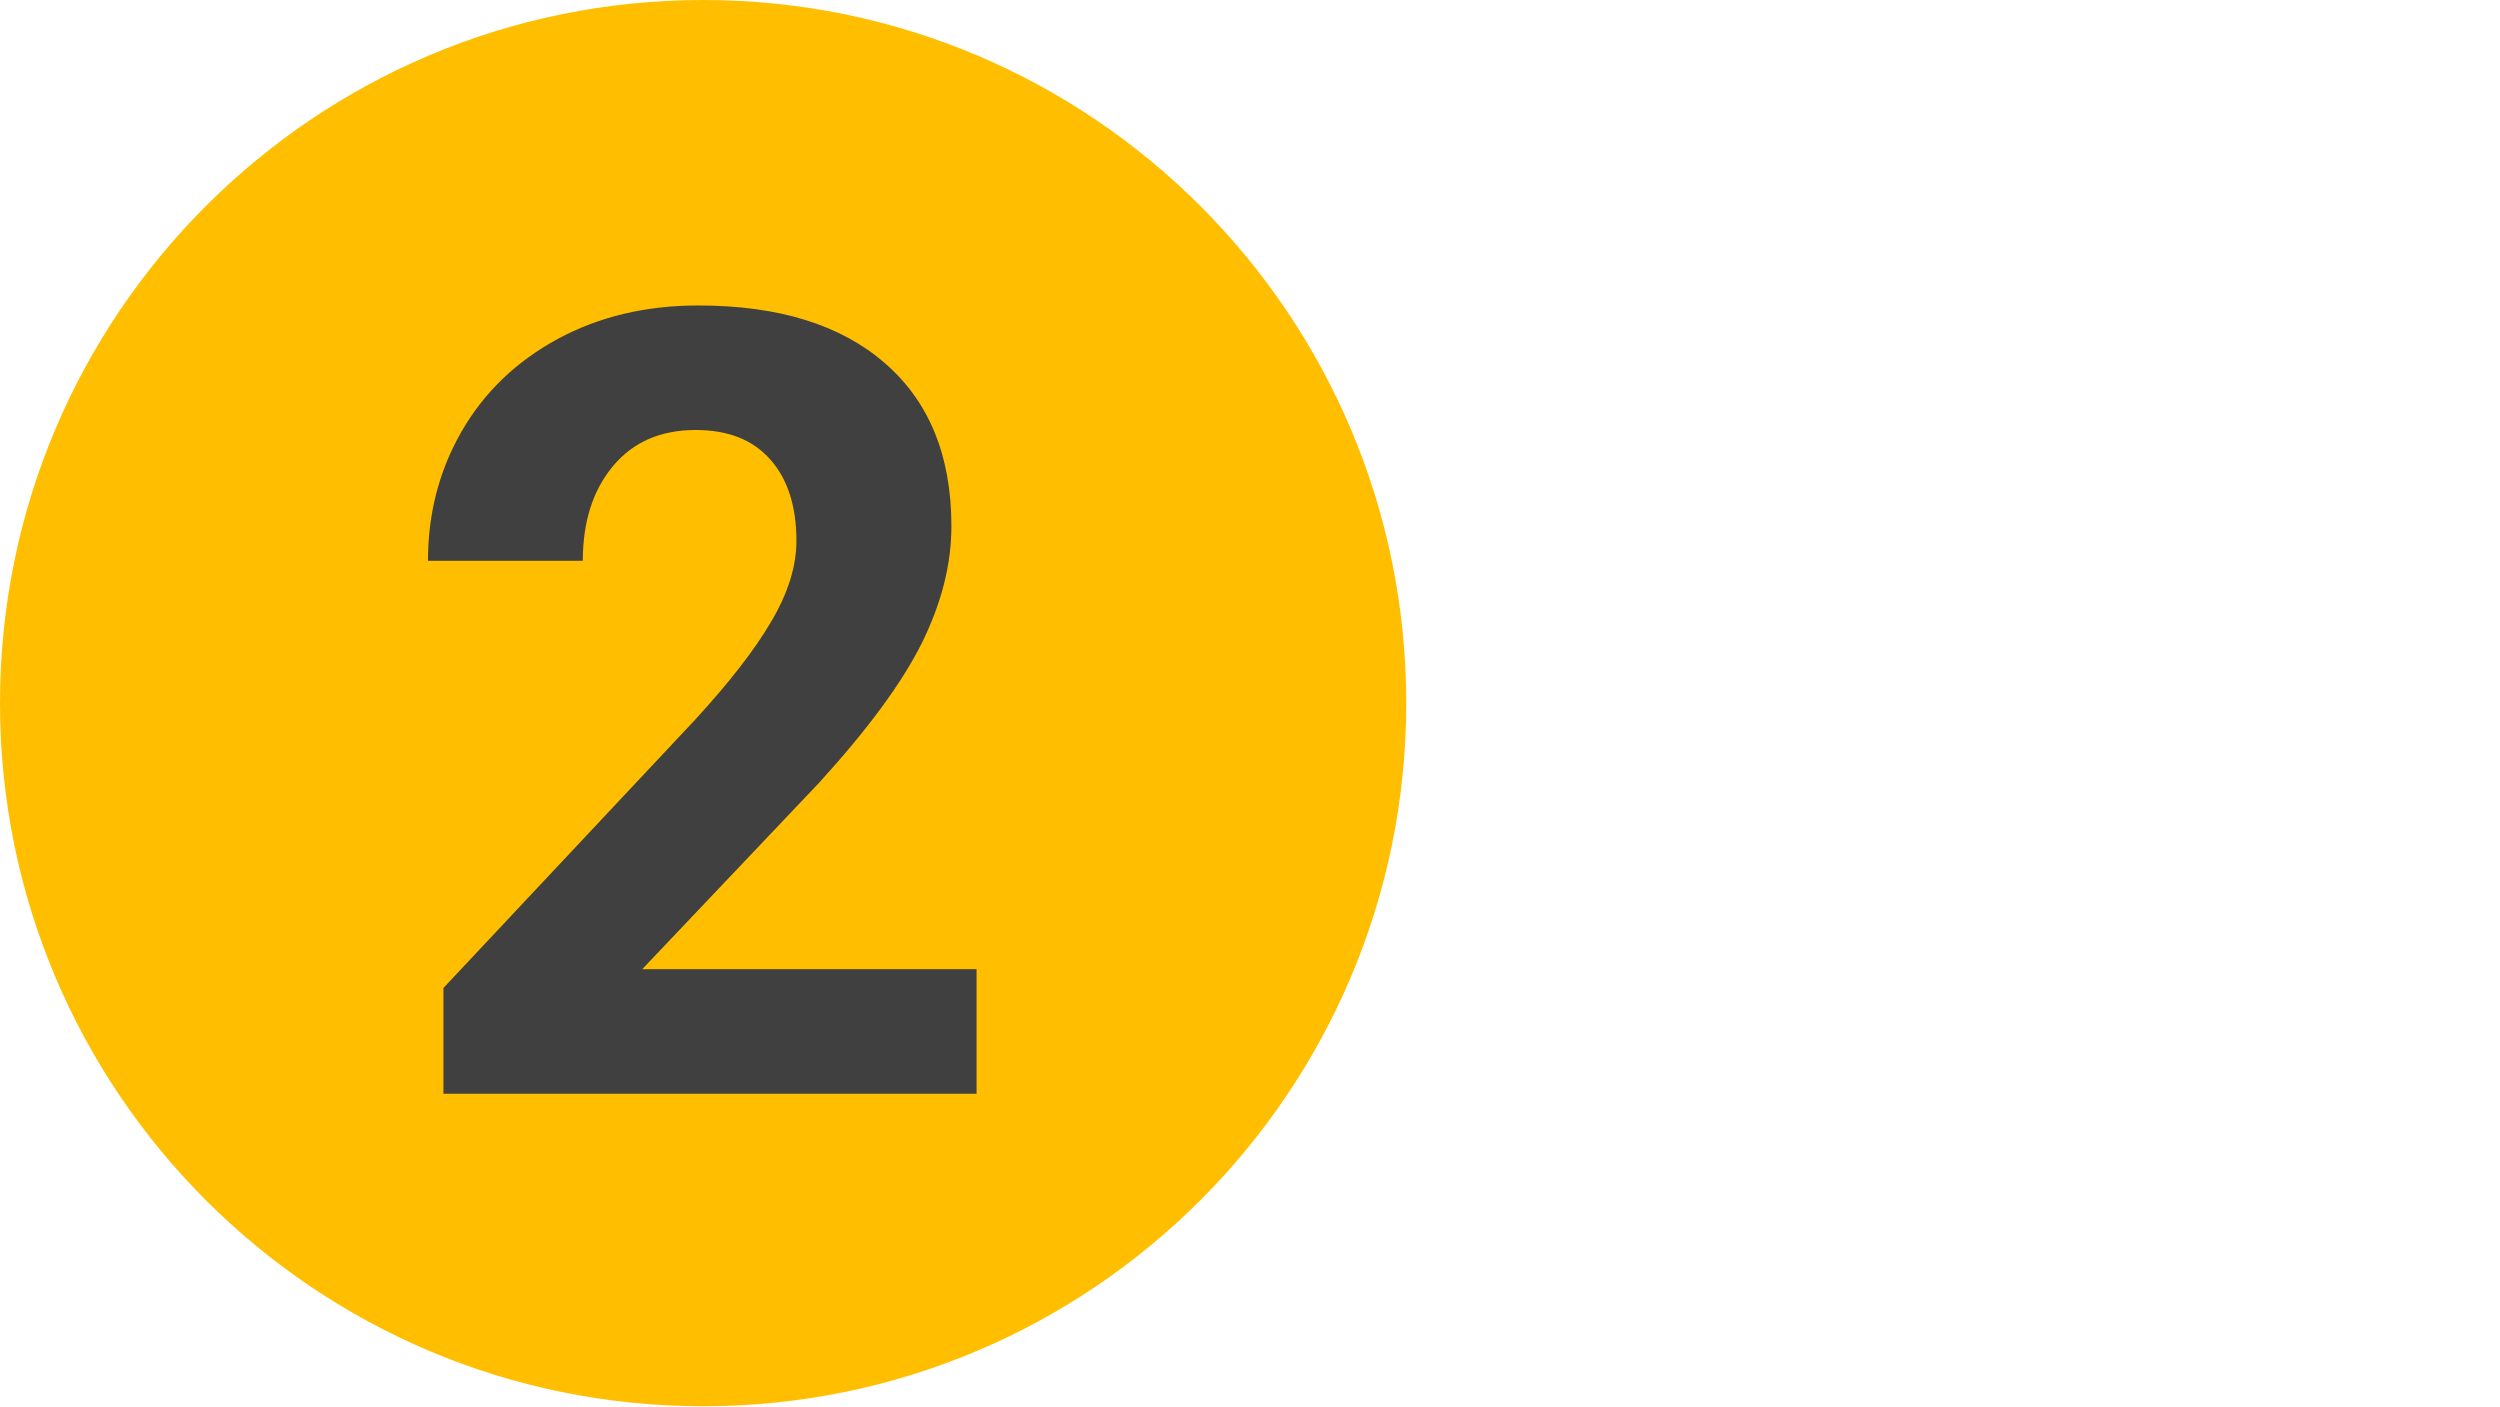
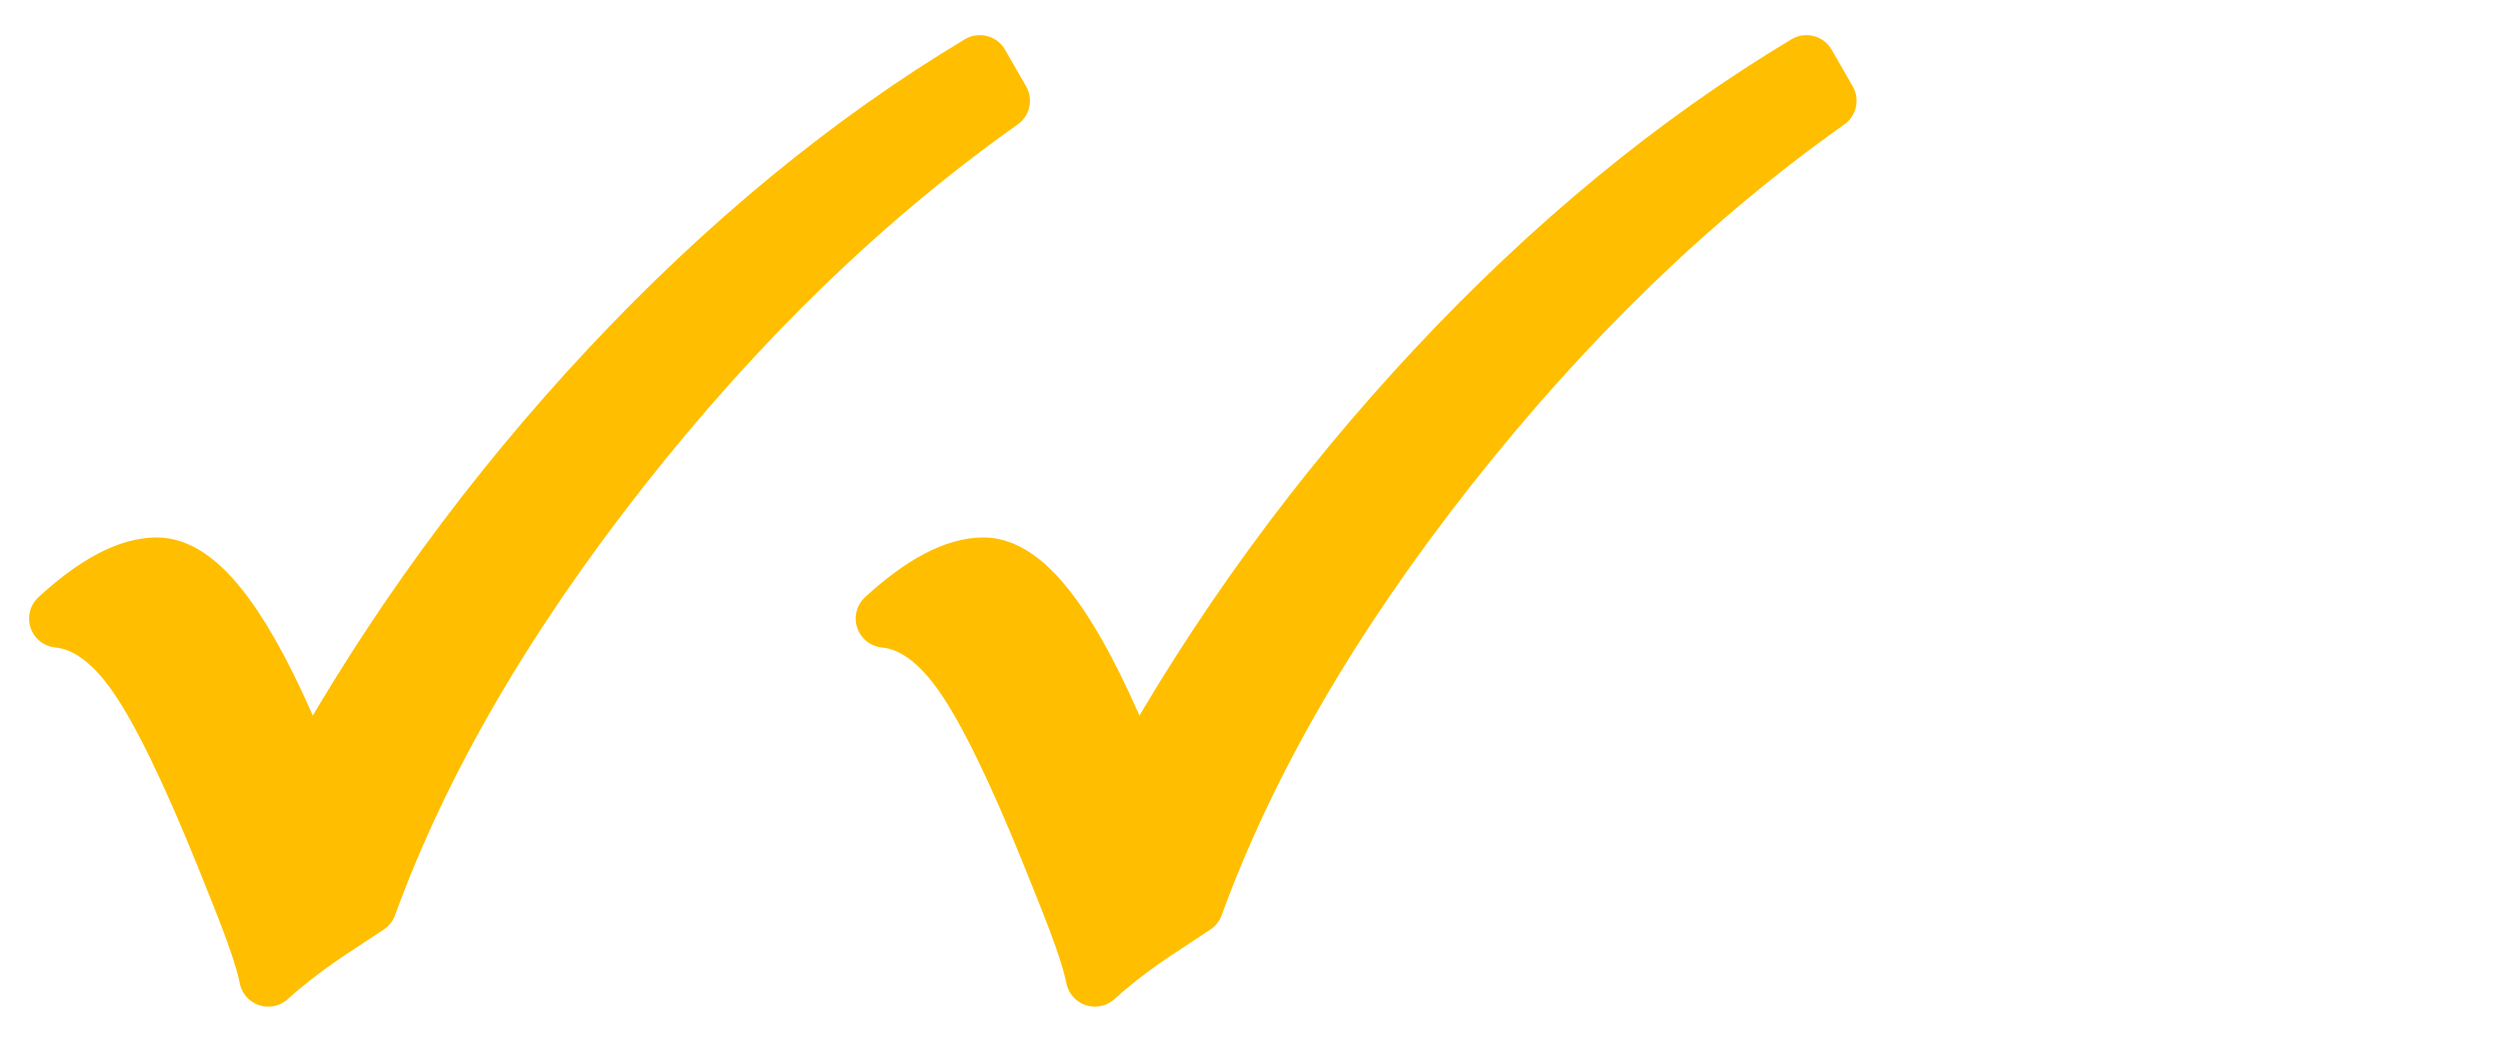
- <svg xmlns="http://www.w3.org/2000/svg" version="1.1" id="Layer_1" x="0px" y="0px" width="16px" height="9px" viewBox="0 0 16 9" enable-background="new 0 0 16 9" xml:space="preserve">
-   <g id="Symbols">
-     <g id="F1_x2F_P2">
-       <circle id="Oval-9-Copy" fill="#FFBF00" cx="4.5" cy="4.5" r="4.5" />
-       <g enable-background="new    ">
-         <path fill="#404040" d="M6.25,7H2.838V6.323l1.61-1.716c0.221-0.241,0.385-0.452,0.49-0.633c0.106-0.18,0.159-0.351,0.159-0.512     c0-0.222-0.056-0.396-0.167-0.521C4.818,2.814,4.659,2.752,4.452,2.752c-0.223,0-0.399,0.076-0.528,0.23     C3.795,3.136,3.73,3.338,3.73,3.589H2.739c0-0.303,0.072-0.58,0.217-0.831c0.145-0.25,0.35-0.446,0.614-0.589     s0.564-0.214,0.899-0.214c0.513,0,0.911,0.123,1.194,0.369C5.947,2.57,6.089,2.918,6.089,3.367c0,0.246-0.064,0.496-0.191,0.752     C5.77,4.374,5.551,4.671,5.241,5.011L4.11,6.203h2.14V7z" />
+ <svg xmlns="http://www.w3.org/2000/svg" width="43px" height="18px" viewBox="0 0 43 18" version="1.1">
+   <defs />
+   <g id="Symbols" stroke="none" stroke-width="1" fill="none" fill-rule="evenodd" stroke-linecap="round" stroke-linejoin="round">
+     <g id="F1/Double-Check" stroke="#FFBF00" fill="#FFBF00">
+       <g id="Group-3" transform="translate(1, 1)">
+         <path d="M15.853,0.104 L16.215,0.733 C13.861,2.399 11.681,4.511 9.673,7.065 C7.666,9.618 6.217,12.12 5.325,14.571 L4.794,14.921 C4.336,15.218 3.943,15.517 3.614,15.814 C3.559,15.526 3.4,15.057 3.143,14.412 L2.868,13.725 C2.265,12.234 1.758,11.192 1.342,10.6 C0.929,10.008 0.481,9.686 -0,9.639 C0.649,9.043 1.217,8.744 1.698,8.744 C2.364,8.744 3.096,9.643 3.892,11.44 L4.325,12.407 C5.746,9.853 7.463,7.5 9.473,5.349 C11.486,3.197 13.612,1.448 15.853,0.104" id="Fill-1" />
+         <path d="M30.071,0.104 L30.433,0.733 C28.079,2.399 25.899,4.511 23.891,7.065 C21.884,9.618 20.435,12.12 19.543,14.571 L19.012,14.921 C18.554,15.218 18.161,15.517 17.832,15.814 C17.777,15.526 17.618,15.057 17.361,14.412 L17.086,13.725 C16.484,12.234 15.976,11.192 15.56,10.6 C15.147,10.008 14.699,9.686 14.218,9.639 C14.868,9.043 15.435,8.744 15.916,8.744 C16.582,8.744 17.314,9.643 18.11,11.44 L18.544,12.407 C19.964,9.853 21.681,7.5 23.691,5.349 C25.704,3.197 27.83,1.448 30.071,0.104" id="Fill-1" />
      </g>
    </g>
  </g>
</svg>
